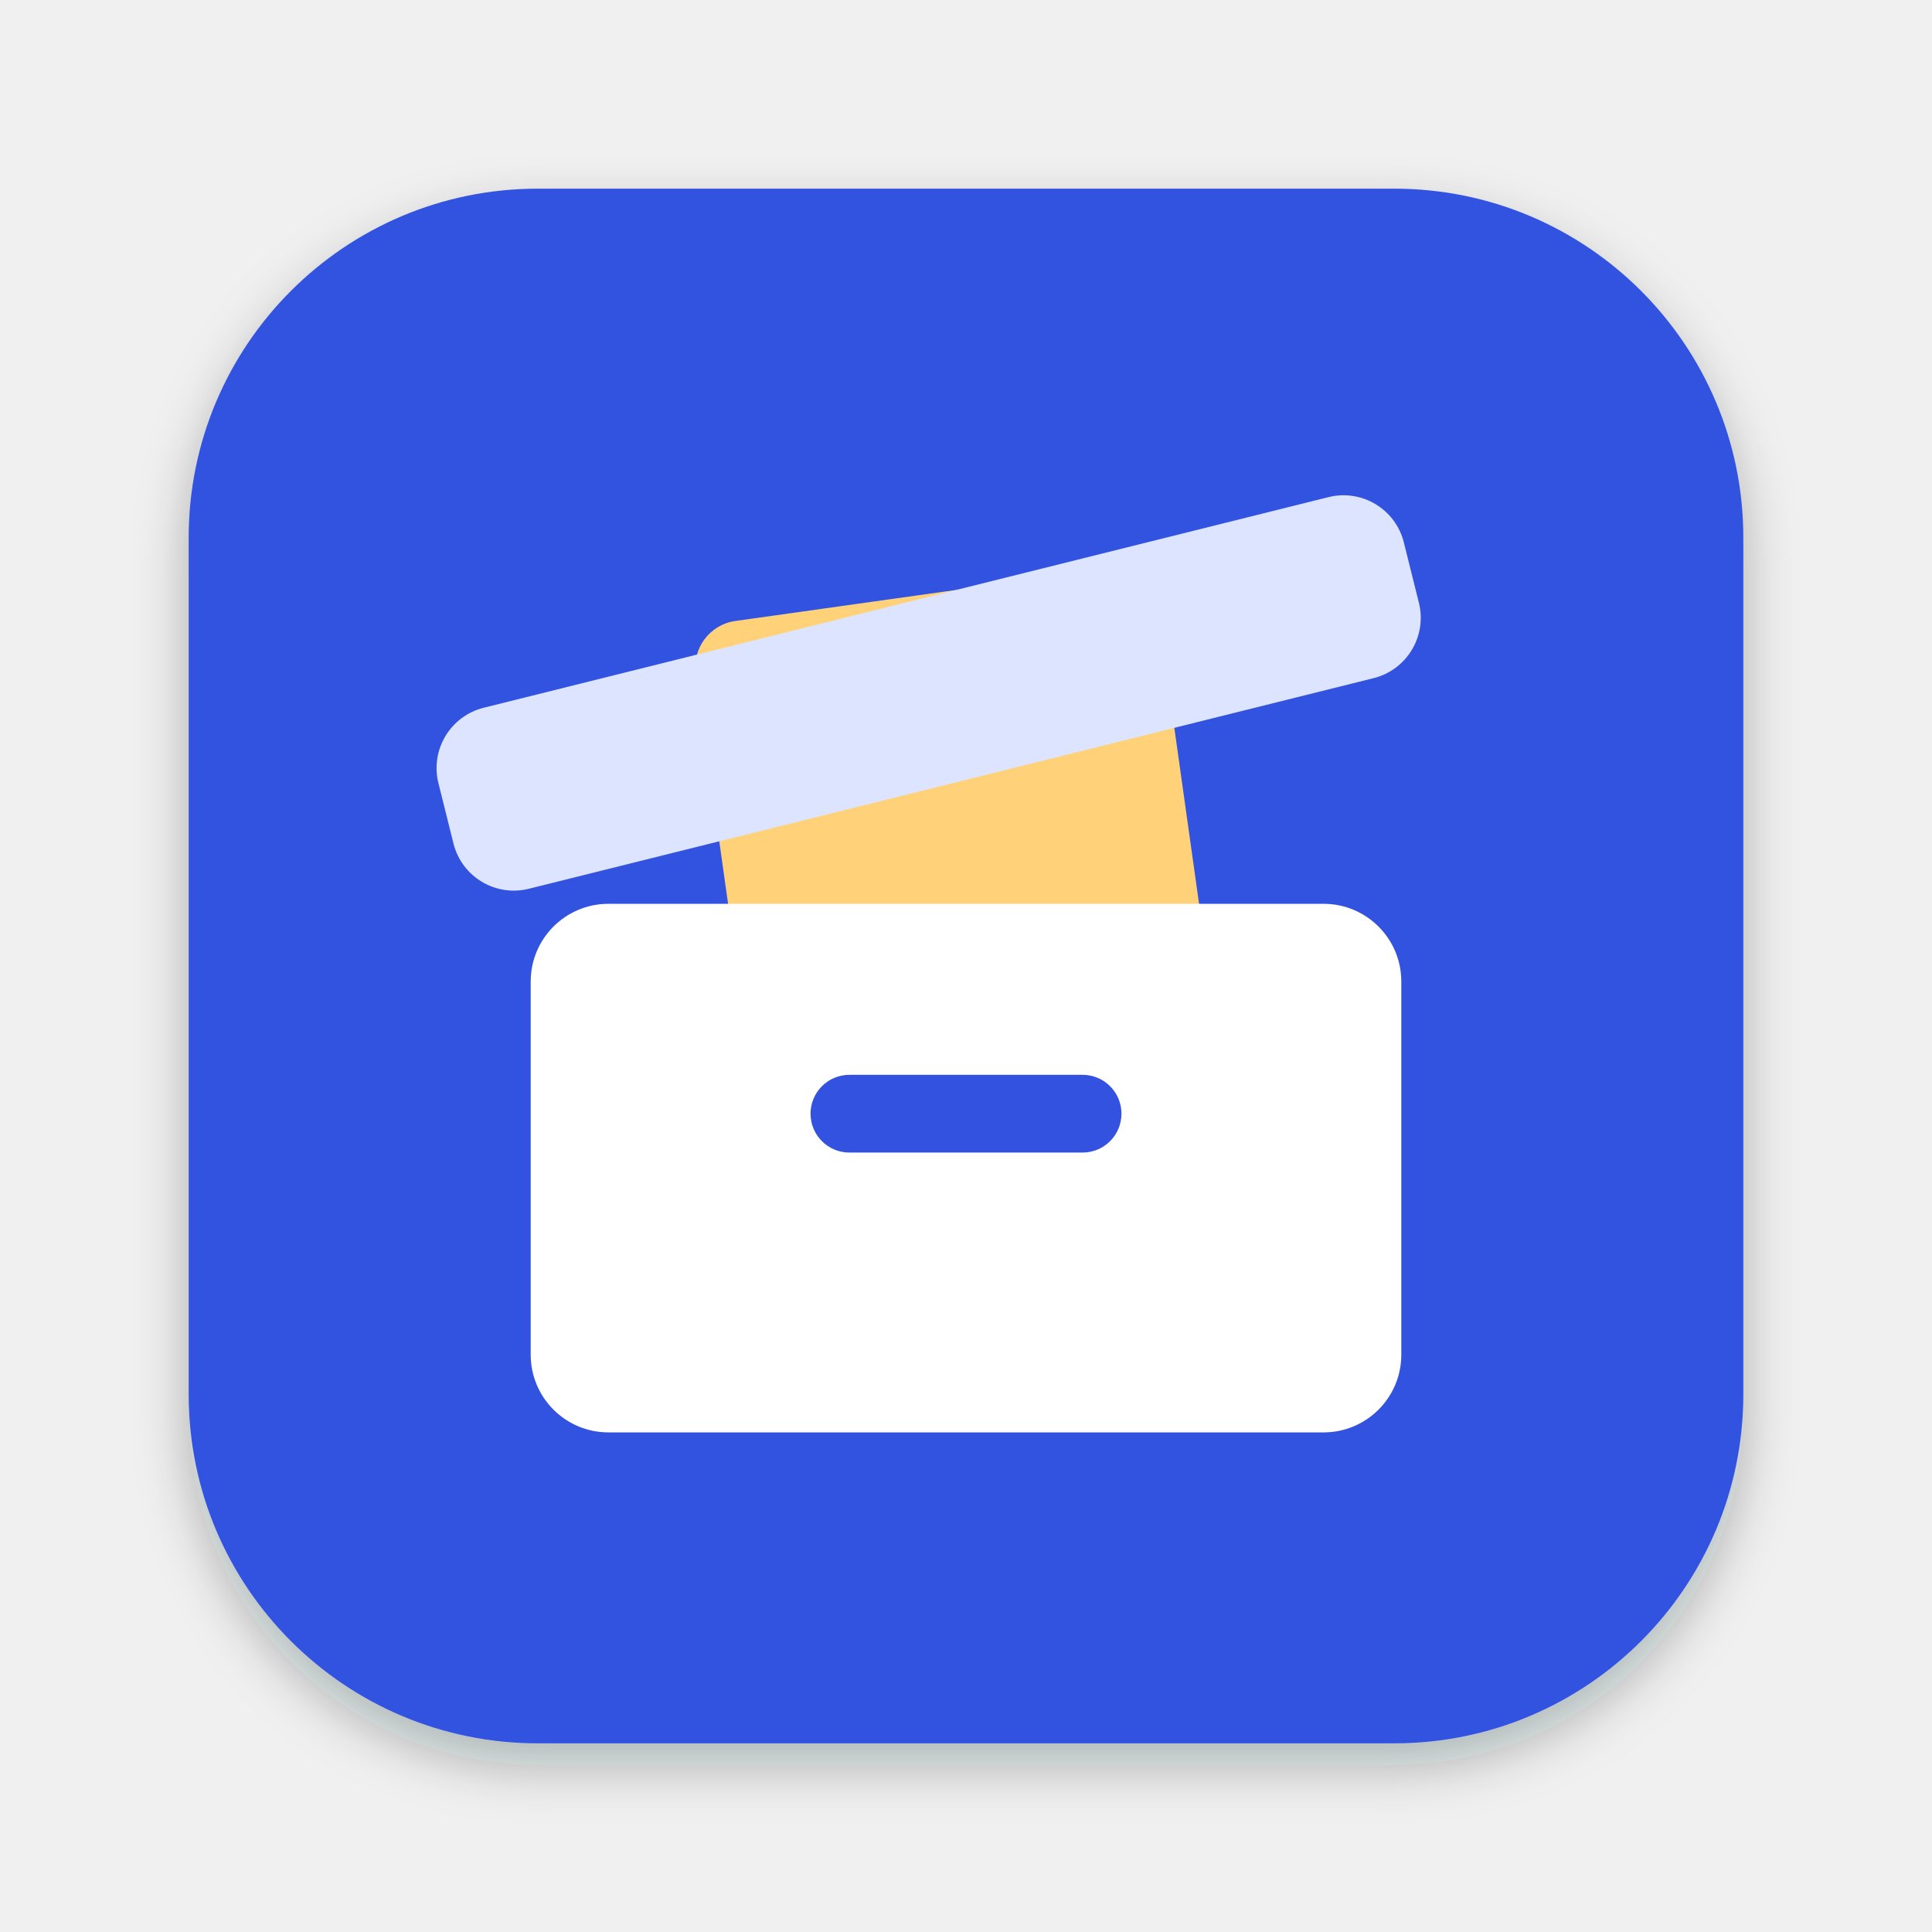
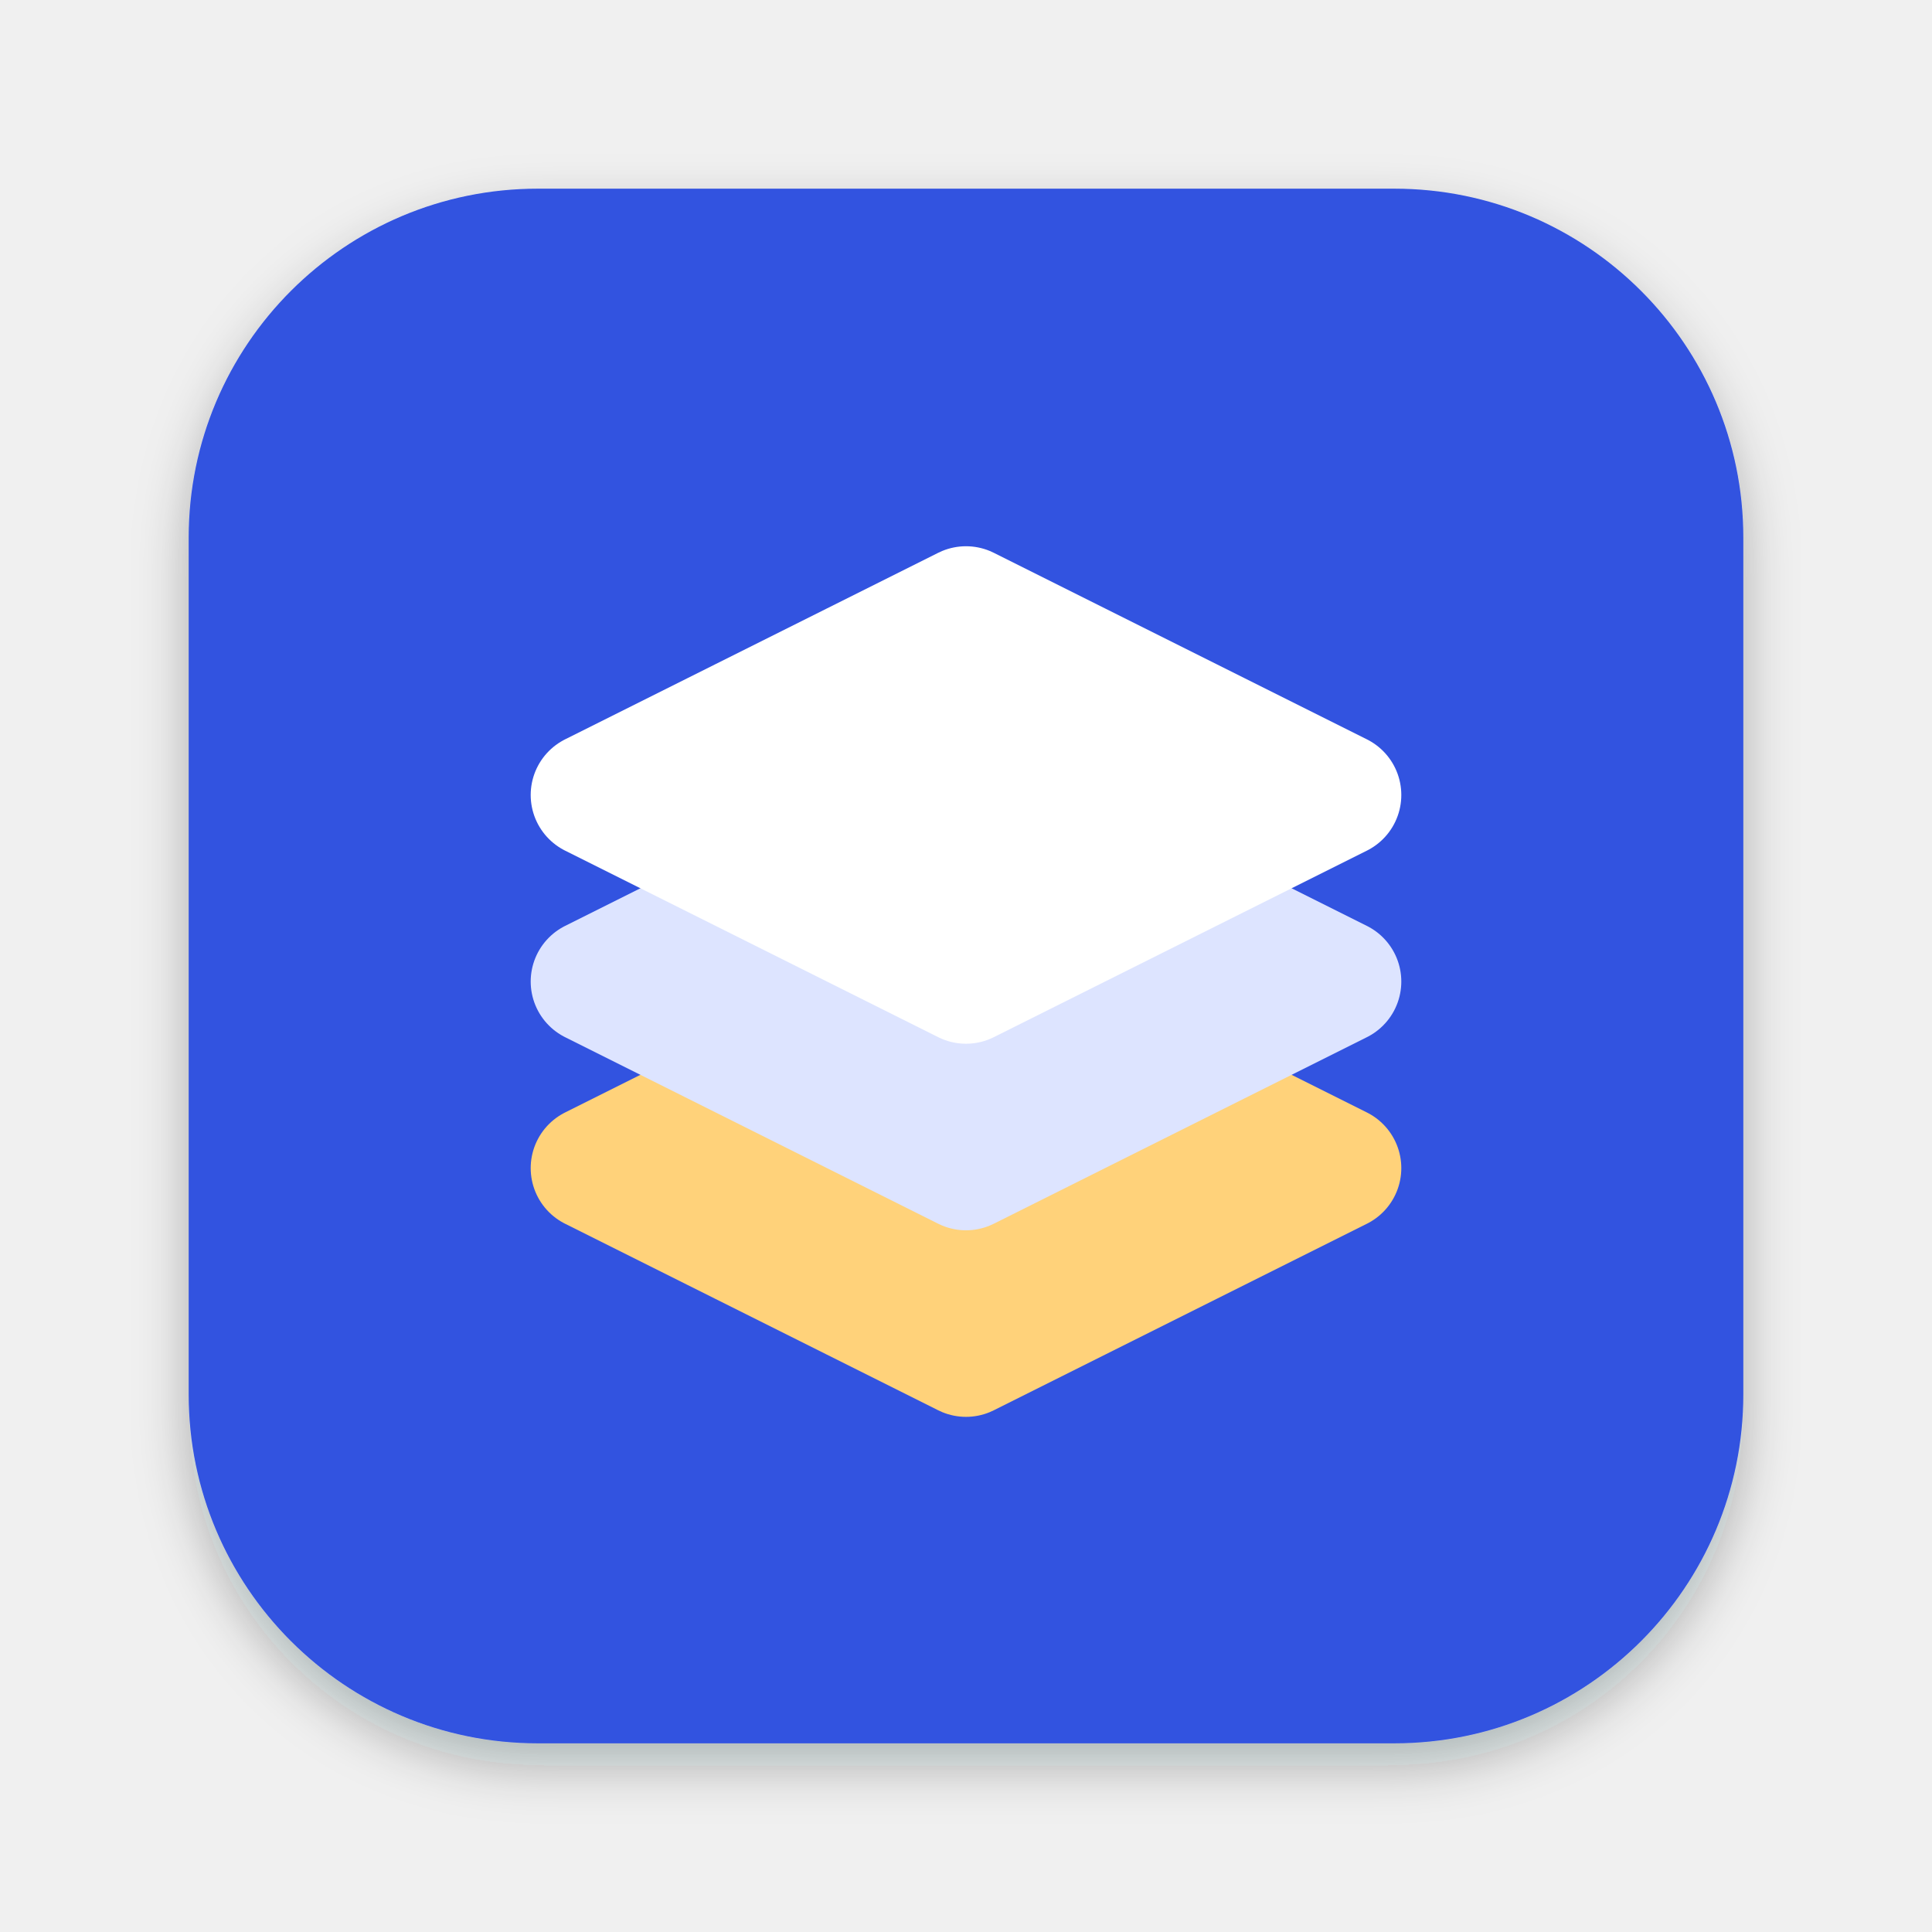
<svg xmlns="http://www.w3.org/2000/svg" viewBox="0 0 1024 1024" width="1024" height="1024">
  <defs>
    <filter id="shadow" x="-20%" y="-20%" width="140%" height="140%">
      <feDropShadow dx="0" dy="12" stdDeviation="14" flood-color="#0F172A" flood-opacity="0.28" />
    </filter>
  </defs>
  <rect x="100" y="100" width="824" height="824" rx="185" fill="#3352E0" filter="url(#shadow)" />
  <g transform="translate(100 100) scale(8.24)">
-     <rect x="34" y="26" width="30" height="28" rx="3" fill="#FFD27A" transform="rotate(-8 49 40)" />
-     <rect x="22" y="46" width="56" height="34" rx="5" fill="#FFFFFF" />
-     <rect x="40" y="57" width="20" height="5" rx="2.5" fill="#3352E0" />
-     <rect x="18" y="34" width="64" height="12" rx="4" fill="#DDE4FF" transform="rotate(-14 18 46)" />
+     <g stroke-width="8" stroke-linejoin="round">
+       <polygon points="50,51 74,63 50,75 26,63" fill="#FFD27A" stroke="#FFD27A" />
+       <polygon points="50,39 74,51 50,63 26,51" fill="#DDE4FF" stroke="#DDE4FF" />
+       <polygon points="50,27 74,39 50,51 26,39" fill="#FFFFFF" stroke="#FFFFFF" />
+     </g>
  </g>
</svg>
